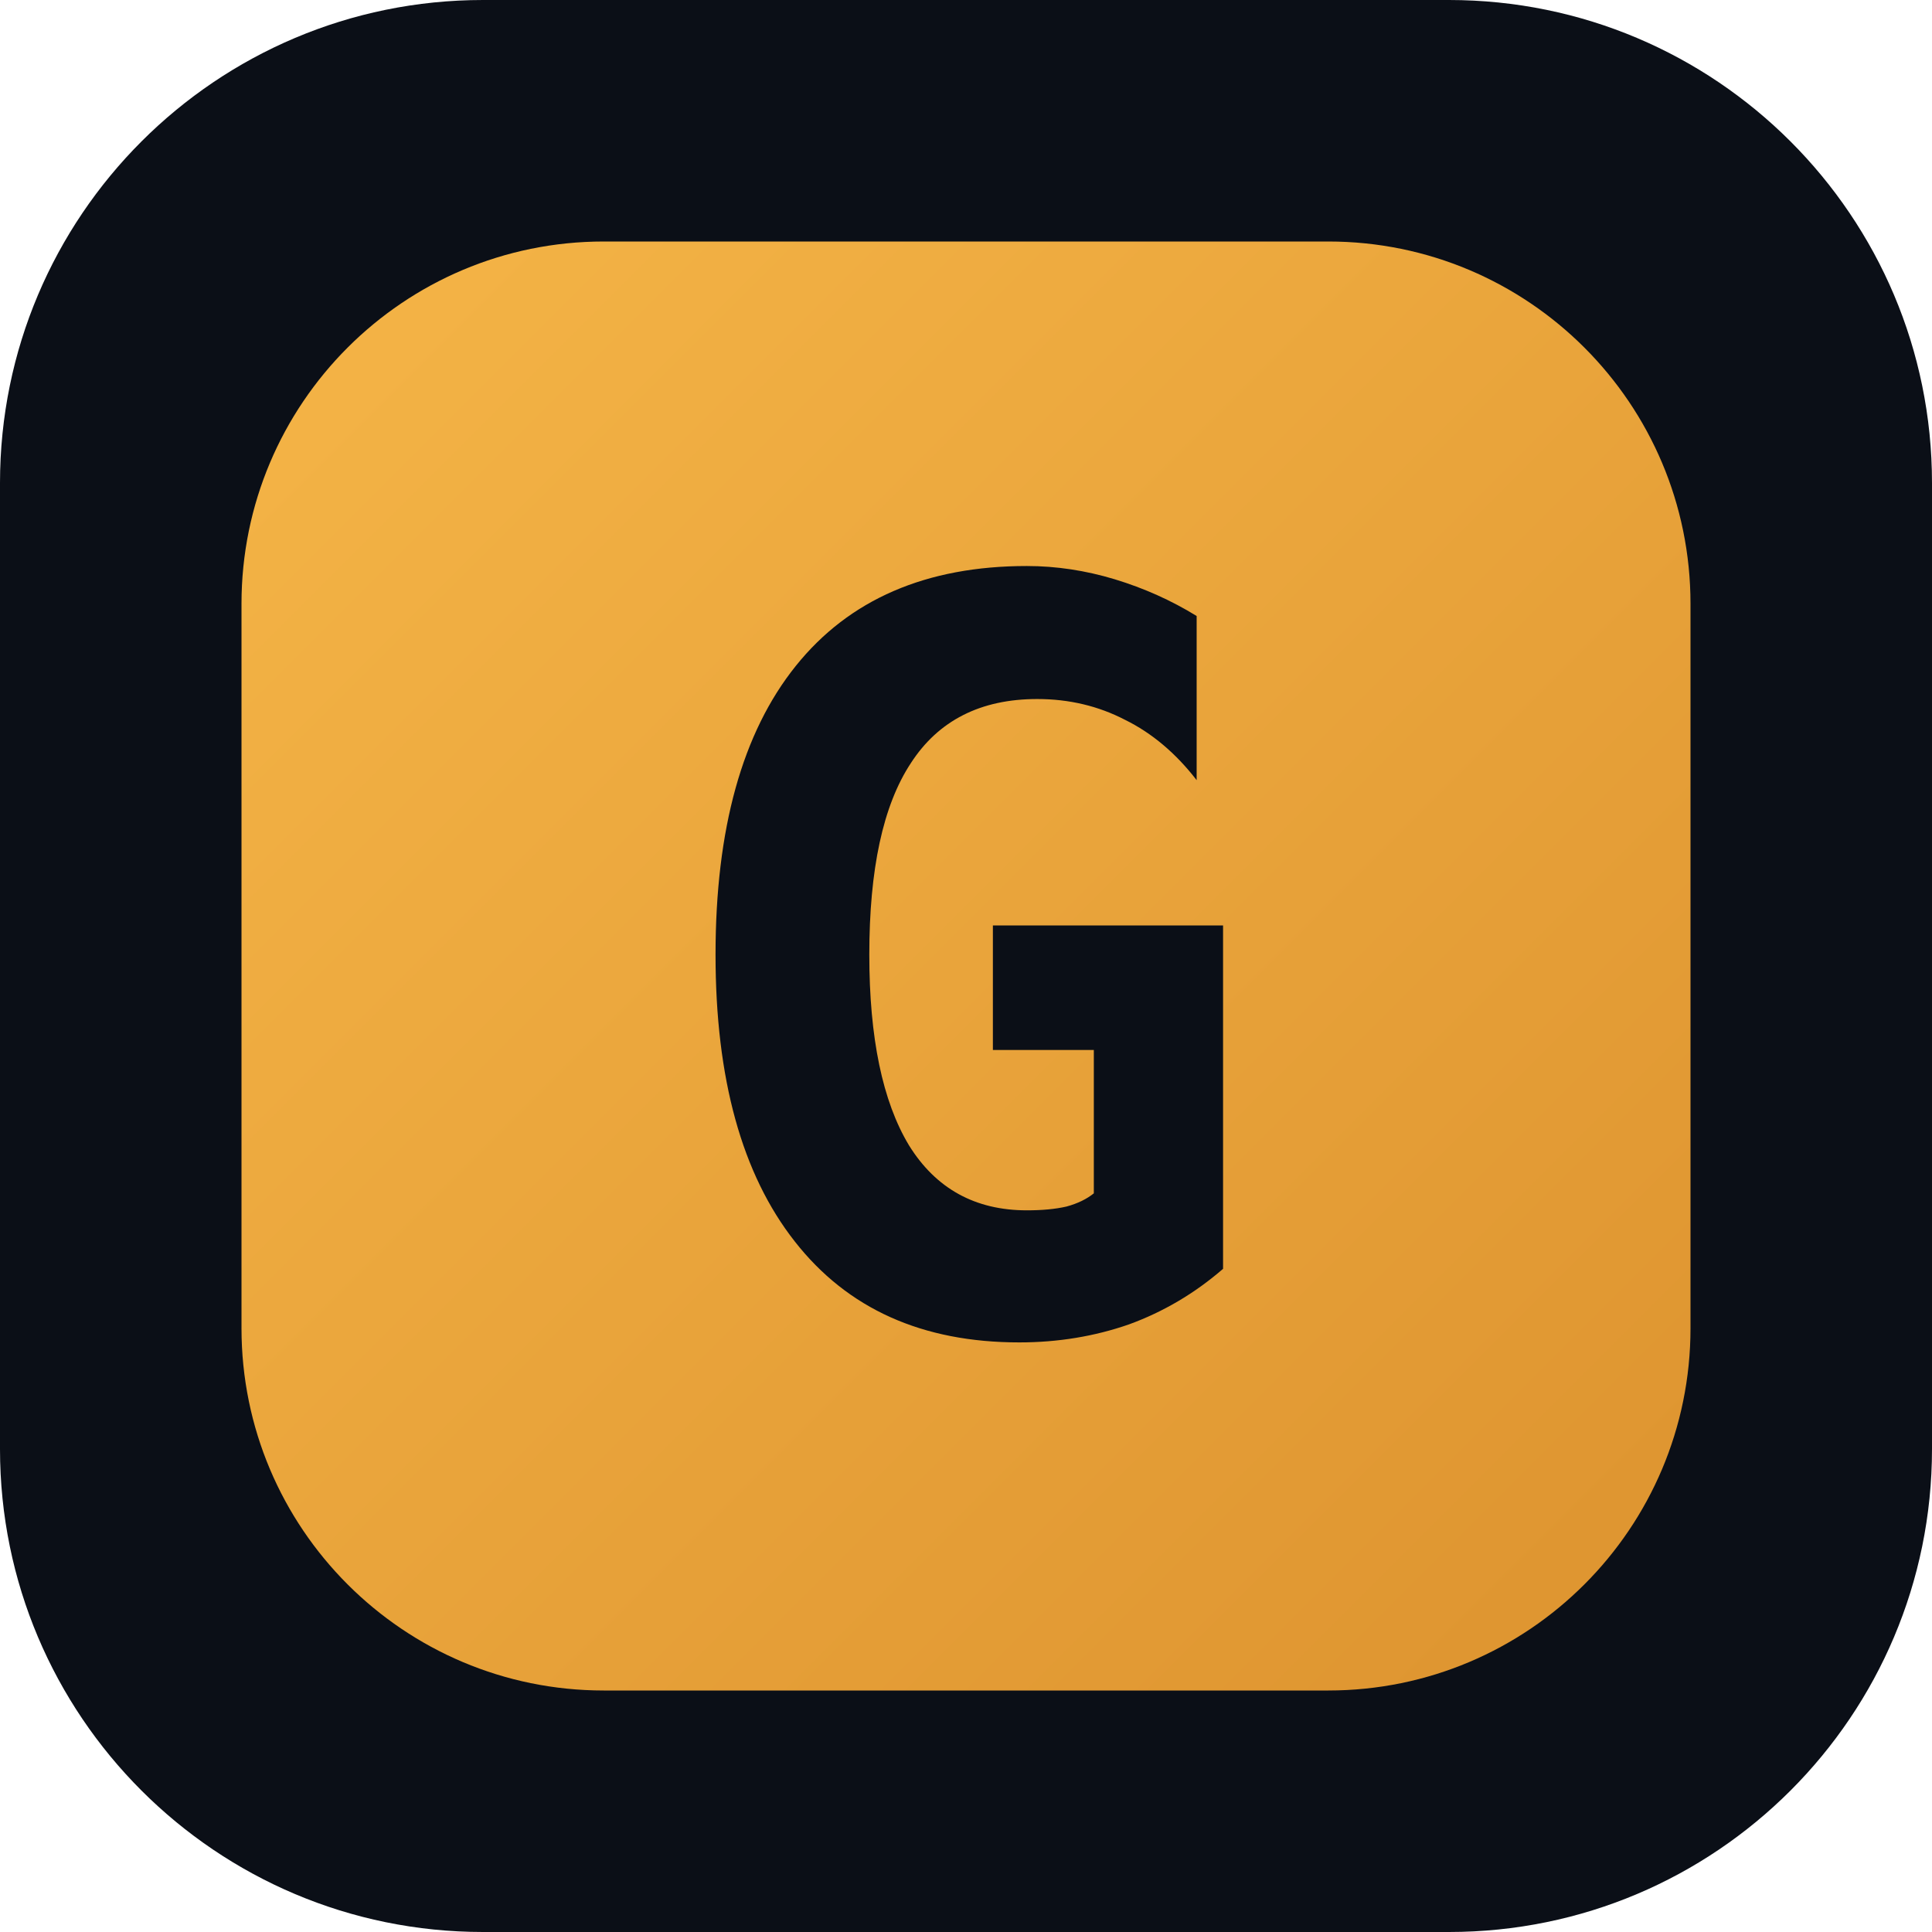
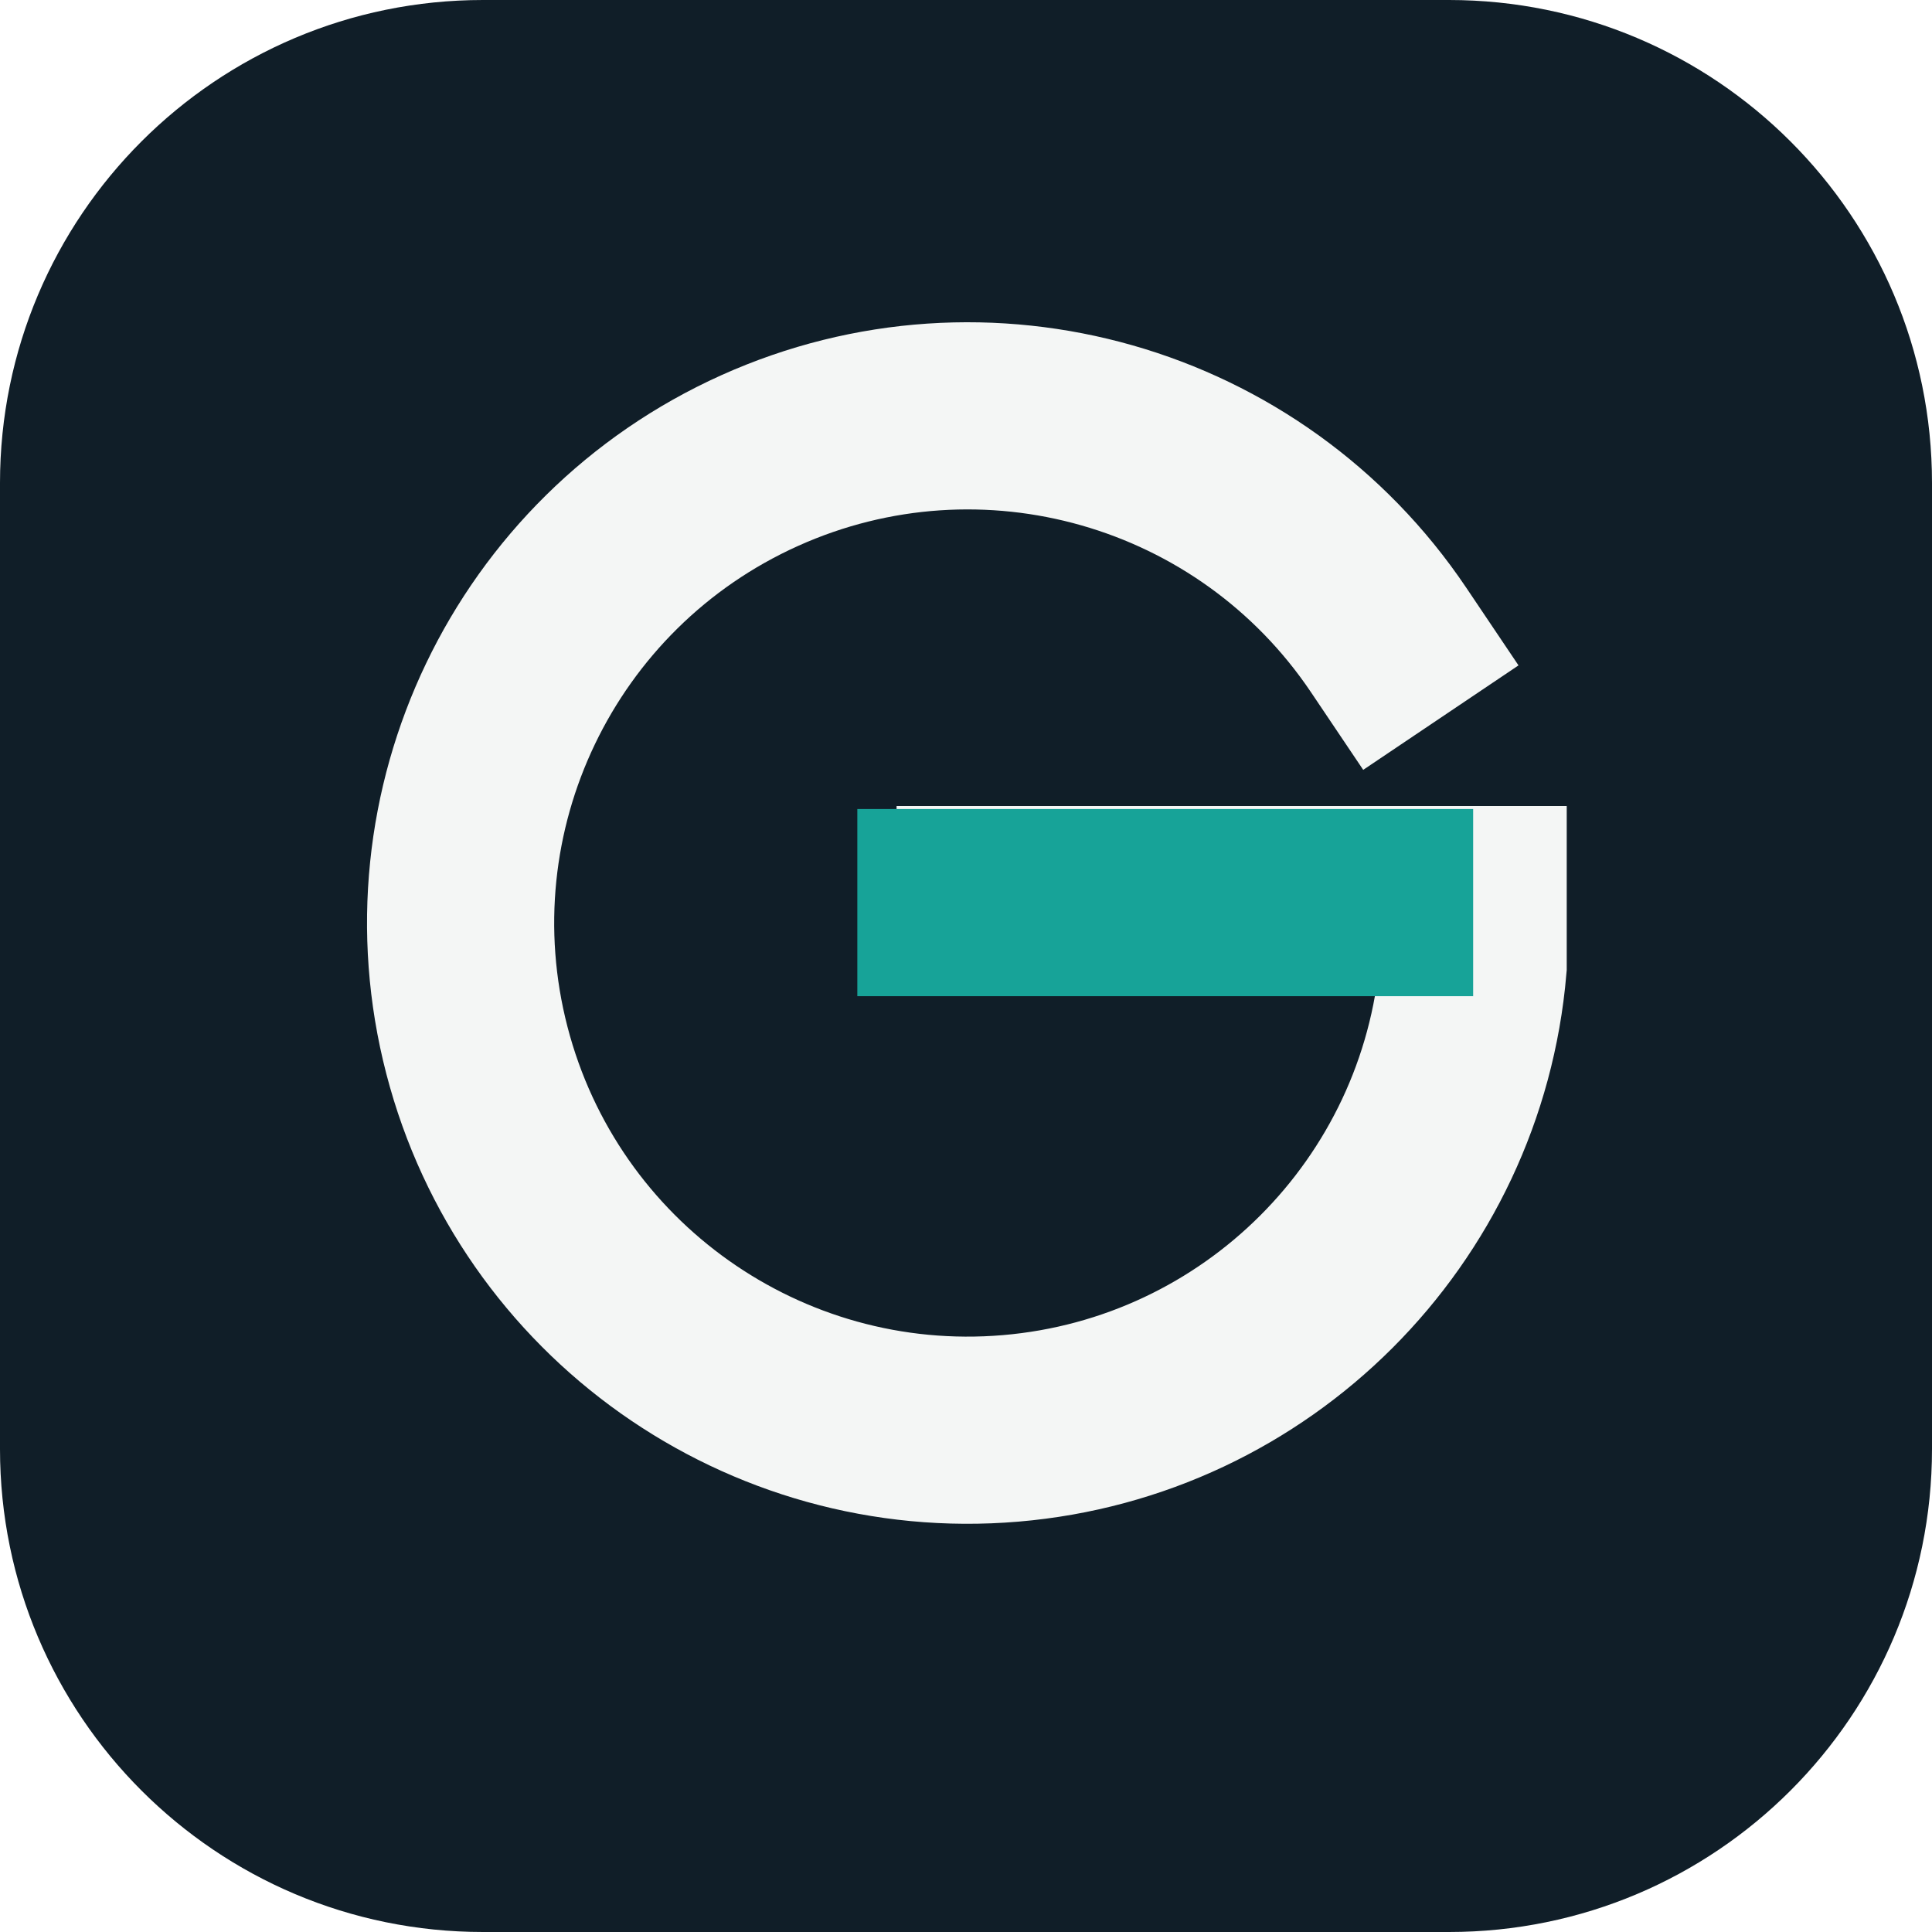
<svg xmlns="http://www.w3.org/2000/svg" viewBox="0 0 32 32">
-   <rect width="32" height="32" rx="8" fill="#0B0F17" />
-   <rect x="4" y="4" width="24" height="24" rx="6" fill="url(#g)" />
-   <text x="16" y="22" font-family="'JetBrains Mono',monospace" font-size="17" font-weight="700" text-anchor="middle" fill="#0B0F17">G</text>
-   <defs>
-     <linearGradient id="g" x1="0" y1="0" x2="1" y2="1">
-       <stop offset="0" stop-color="#F5B547" />
-       <stop offset="1" stop-color="#dd932f" />
-     </linearGradient>
-   </defs>
+   <rect width="32" height="32" rx="8" fill="#101E28" />
+   <path d="M23 10.6A8.4 8.4 0 1 0 24.4 16v-1.1h-8" fill="none" stroke="#F4F6F5" stroke-width="3.1" stroke-linecap="square" />
+   <rect x="14.2" y="13.4" width="10.2" height="3.1" fill="#17A398" />
</svg>
